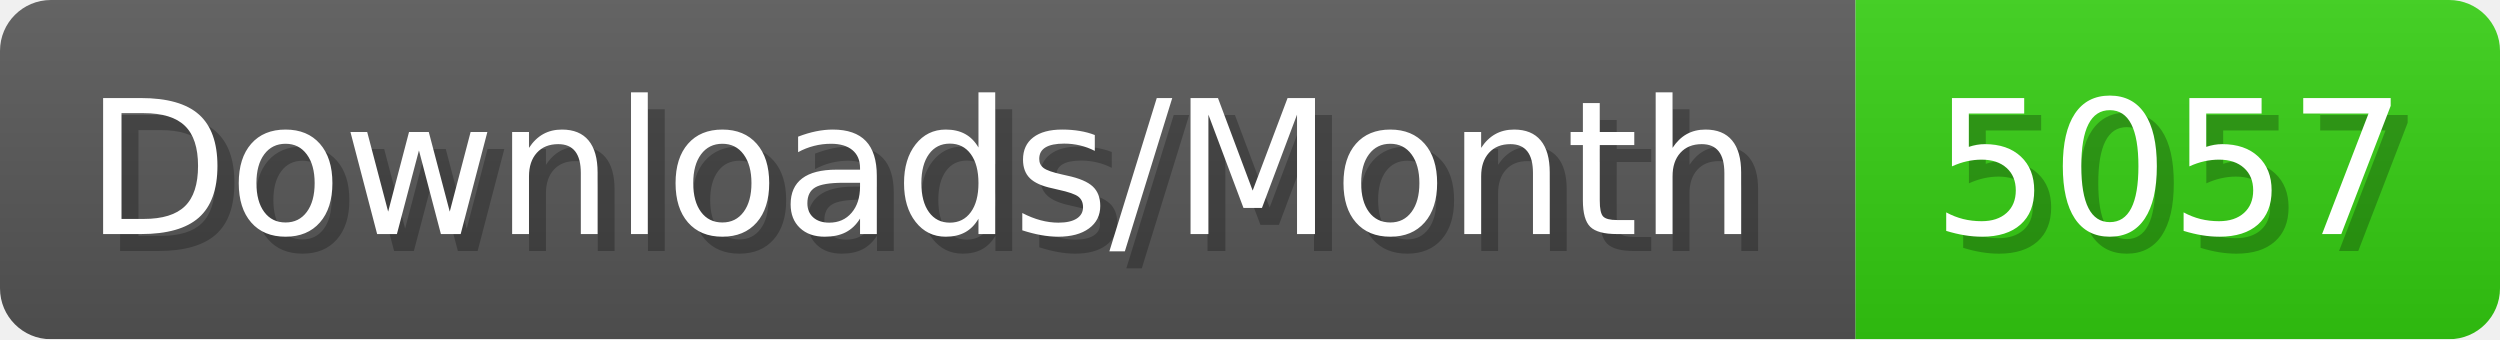
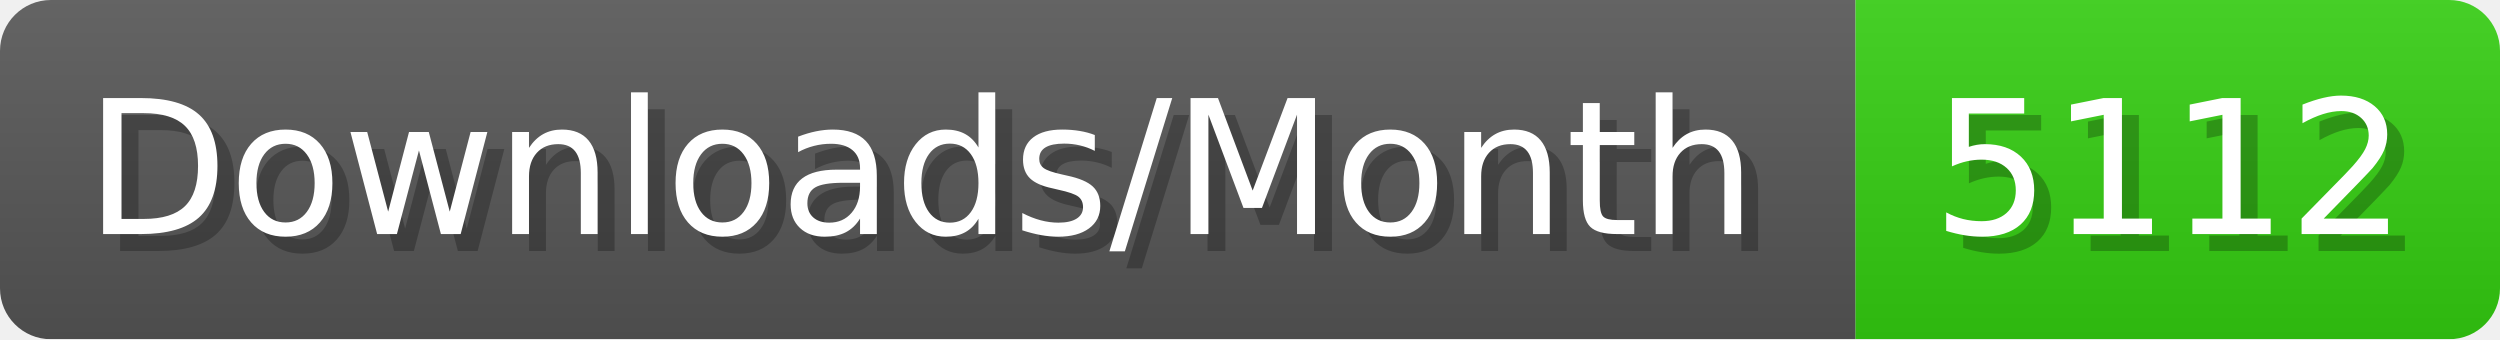
- <svg xmlns="http://www.w3.org/2000/svg" width="147.4" height="20" viewBox="0 0 1474 200" role="img" aria-label="Downloads/Month: 5057">
+ <svg xmlns="http://www.w3.org/2000/svg" width="147.4" height="20" viewBox="0 0 1474 200" role="img" aria-label="Downloads/Month: 5112">
  <linearGradient id="YlXUI" x2="0" y2="100%">
    <stop offset="0" stop-opacity=".1" stop-color="#EEE" />
    <stop offset="1" stop-opacity=".1" />
  </linearGradient>
  <mask id="JHhop">
    <rect width="1474" height="200" rx="30" fill="#FFF" />
  </mask>
  <g mask="url(#JHhop)">
    <rect width="1094" height="200" fill="#555" />
    <rect width="380" height="200" fill="#3C1" x="1094" />
    <rect width="1474" height="200" fill="url(#YlXUI)" />
  </g>
  <g aria-hidden="true" fill="#fff" text-anchor="start" font-family="Verdana,DejaVu Sans,sans-serif" font-size="110">
    <text x="60" y="148" textLength="994" fill="#000" opacity="0.25">Downloads/Month</text>
    <text x="50" y="138" textLength="994">Downloads/Month</text>
-     <text x="1149" y="148" textLength="280" fill="#000" opacity="0.25">5057</text>
-     <text x="1139" y="138" textLength="280">5057</text>
+     <text x="1149" y="148" textLength="280" fill="#000" opacity="0.25">5112</text>
+     <text x="1139" y="138" textLength="280">5112</text>
  </g>
</svg>
